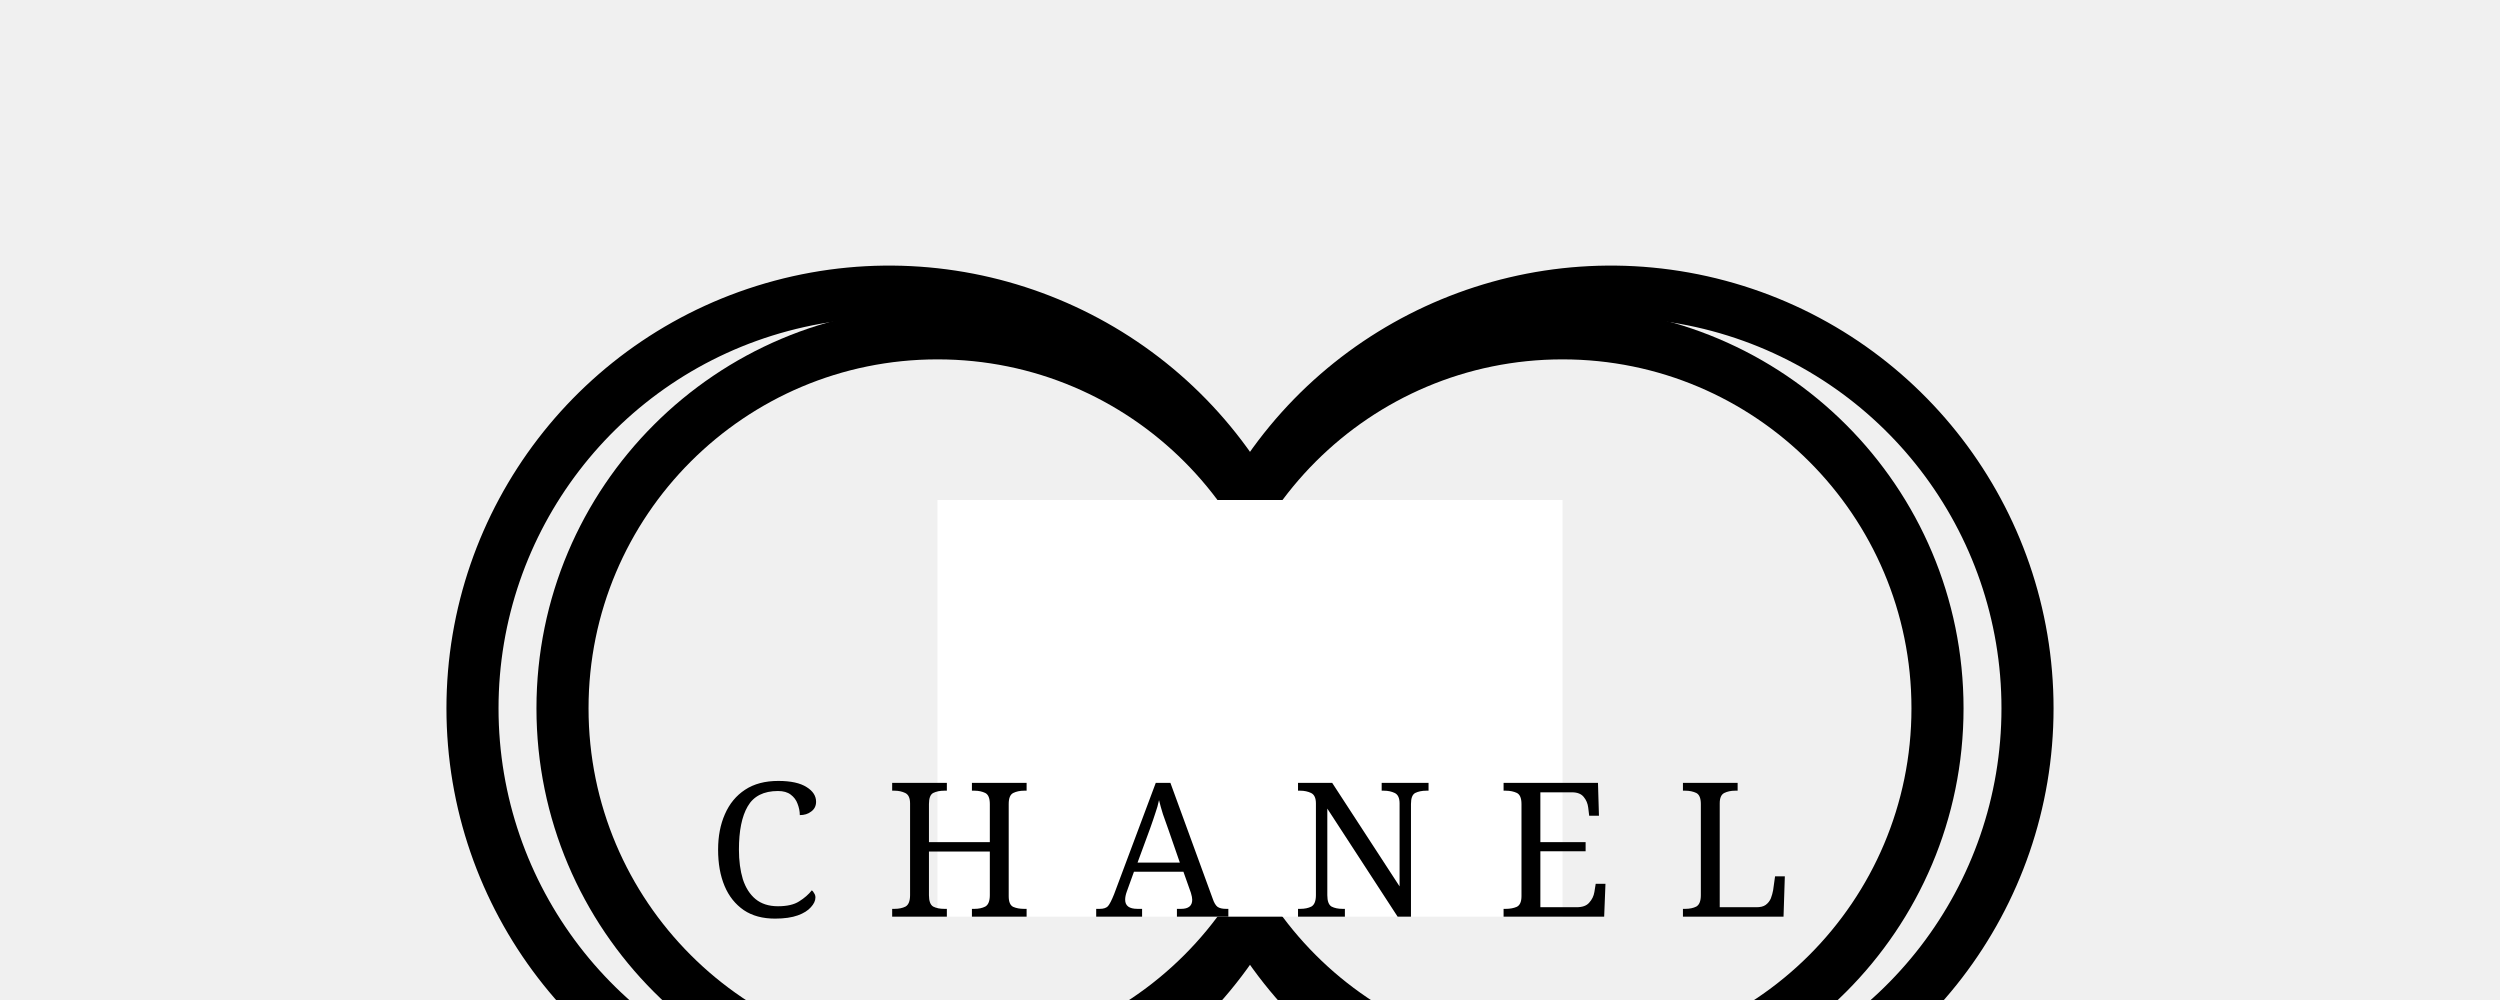
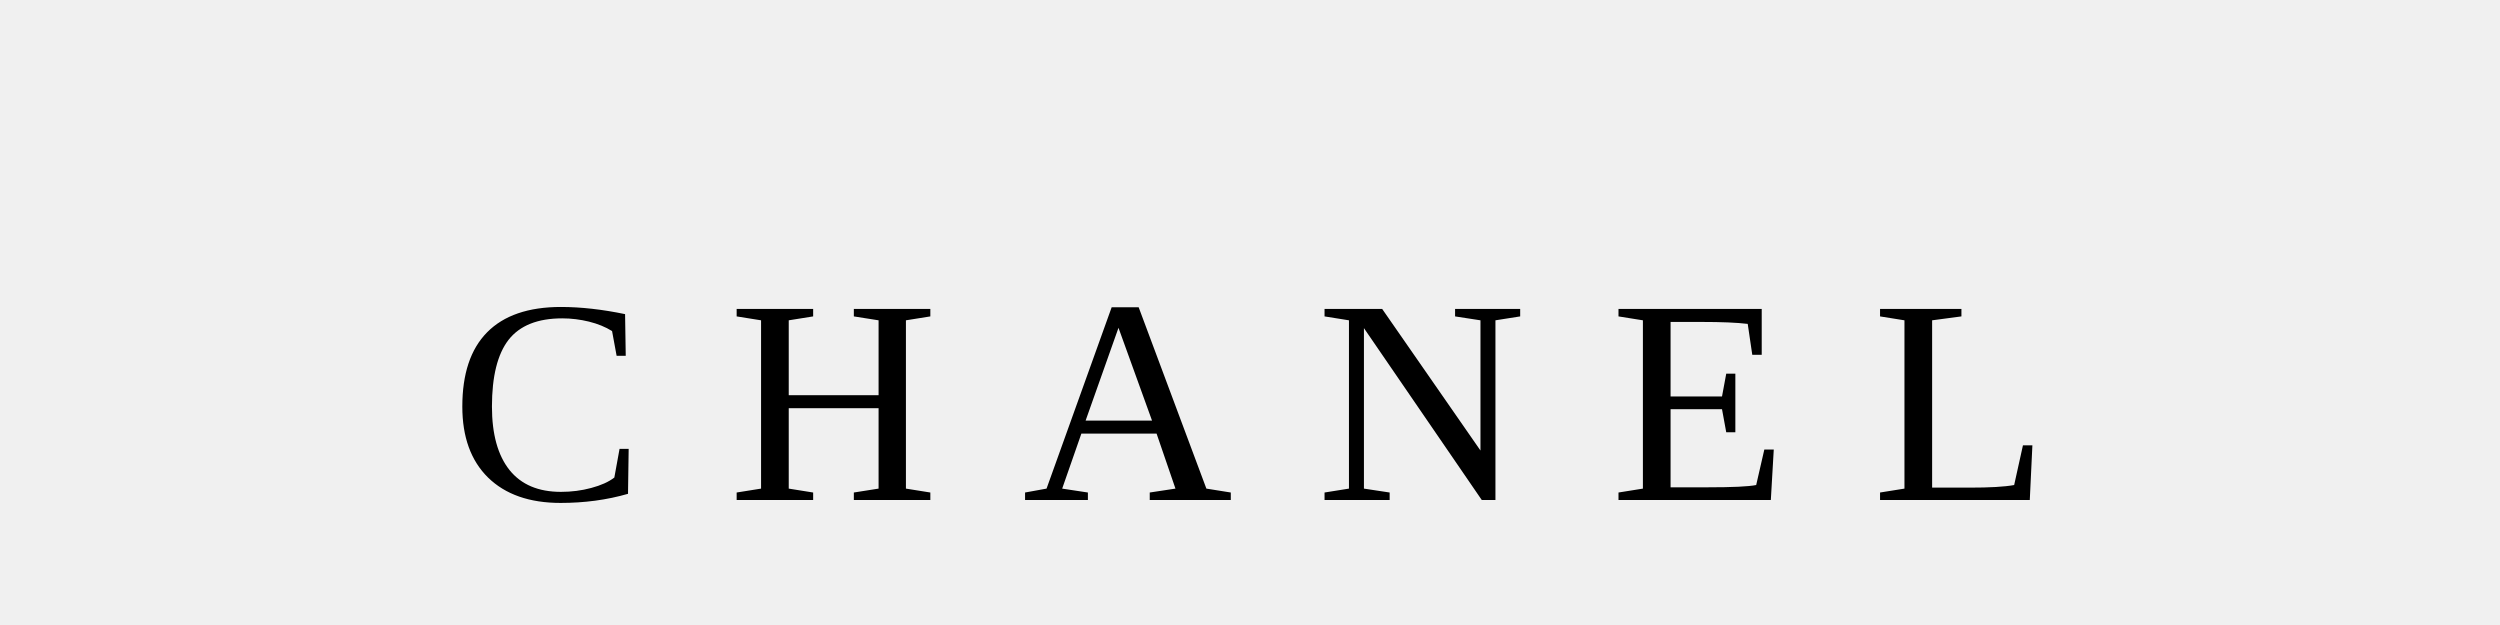
- <svg xmlns="http://www.w3.org/2000/svg" viewBox="0 0 120 48" fill="none">
-   <g transform="translate(10,4)">
-     <path d="M50,20 A20,20 0 1,0 50,40 A20,20 0 1,0 50,20 Z M50,20 A20,20 0 1,1 50,40 A20,20 0 1,1 50,20 Z" stroke="#000" stroke-width="2.5" fill="none" />
-     <circle cx="35" cy="30" r="18" stroke="#000" stroke-width="2.5" fill="none" />
-     <circle cx="65" cy="30" r="18" stroke="#000" stroke-width="2.5" fill="none" />
-     <rect x="35" y="20" width="30" height="20" fill="white" />
-   </g>
-   <text x="60" y="44" font-family="Georgia, serif" font-size="9" font-weight="400" letter-spacing="3" text-anchor="middle" fill="#000">CHANEL</text>
+ <svg xmlns="http://www.w3.org/2000/svg" viewBox="0 6 120 30">
+   <text x="60" y="30" font-family="Georgia, 'Times New Roman', serif" font-size="14" font-weight="400" letter-spacing="4" text-anchor="middle" fill="#000">CHANEL</text>
</svg>
